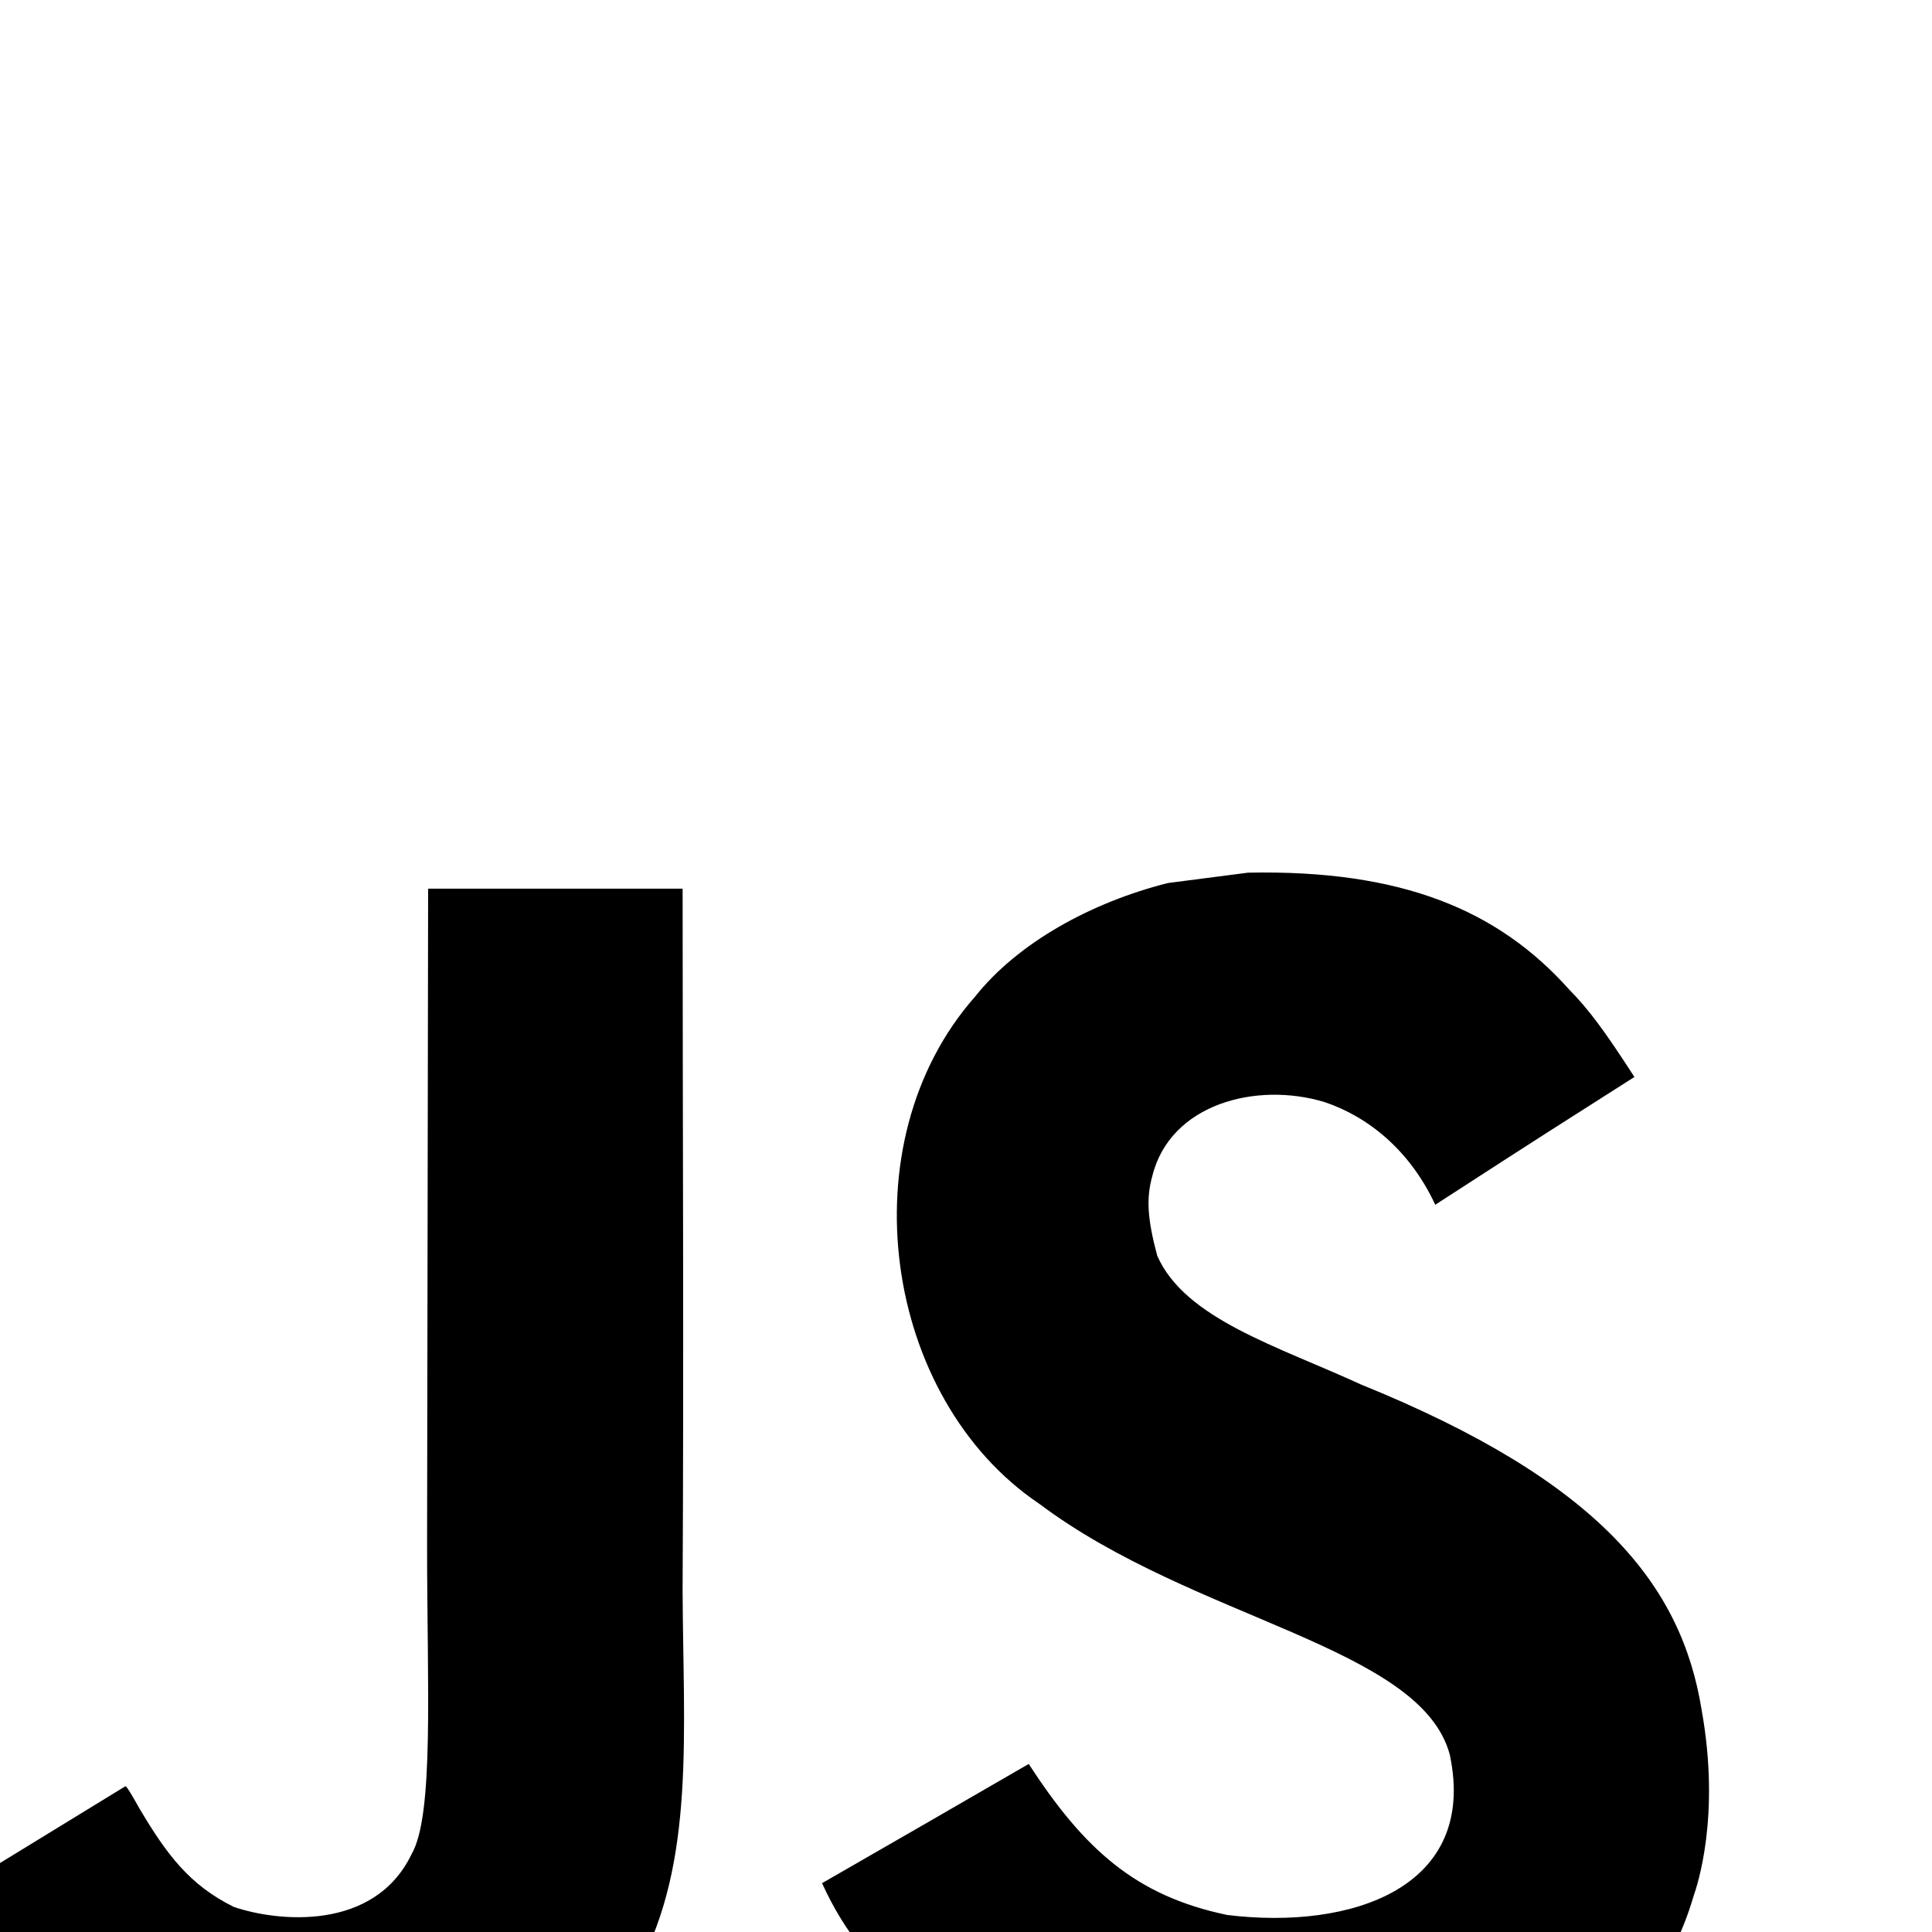
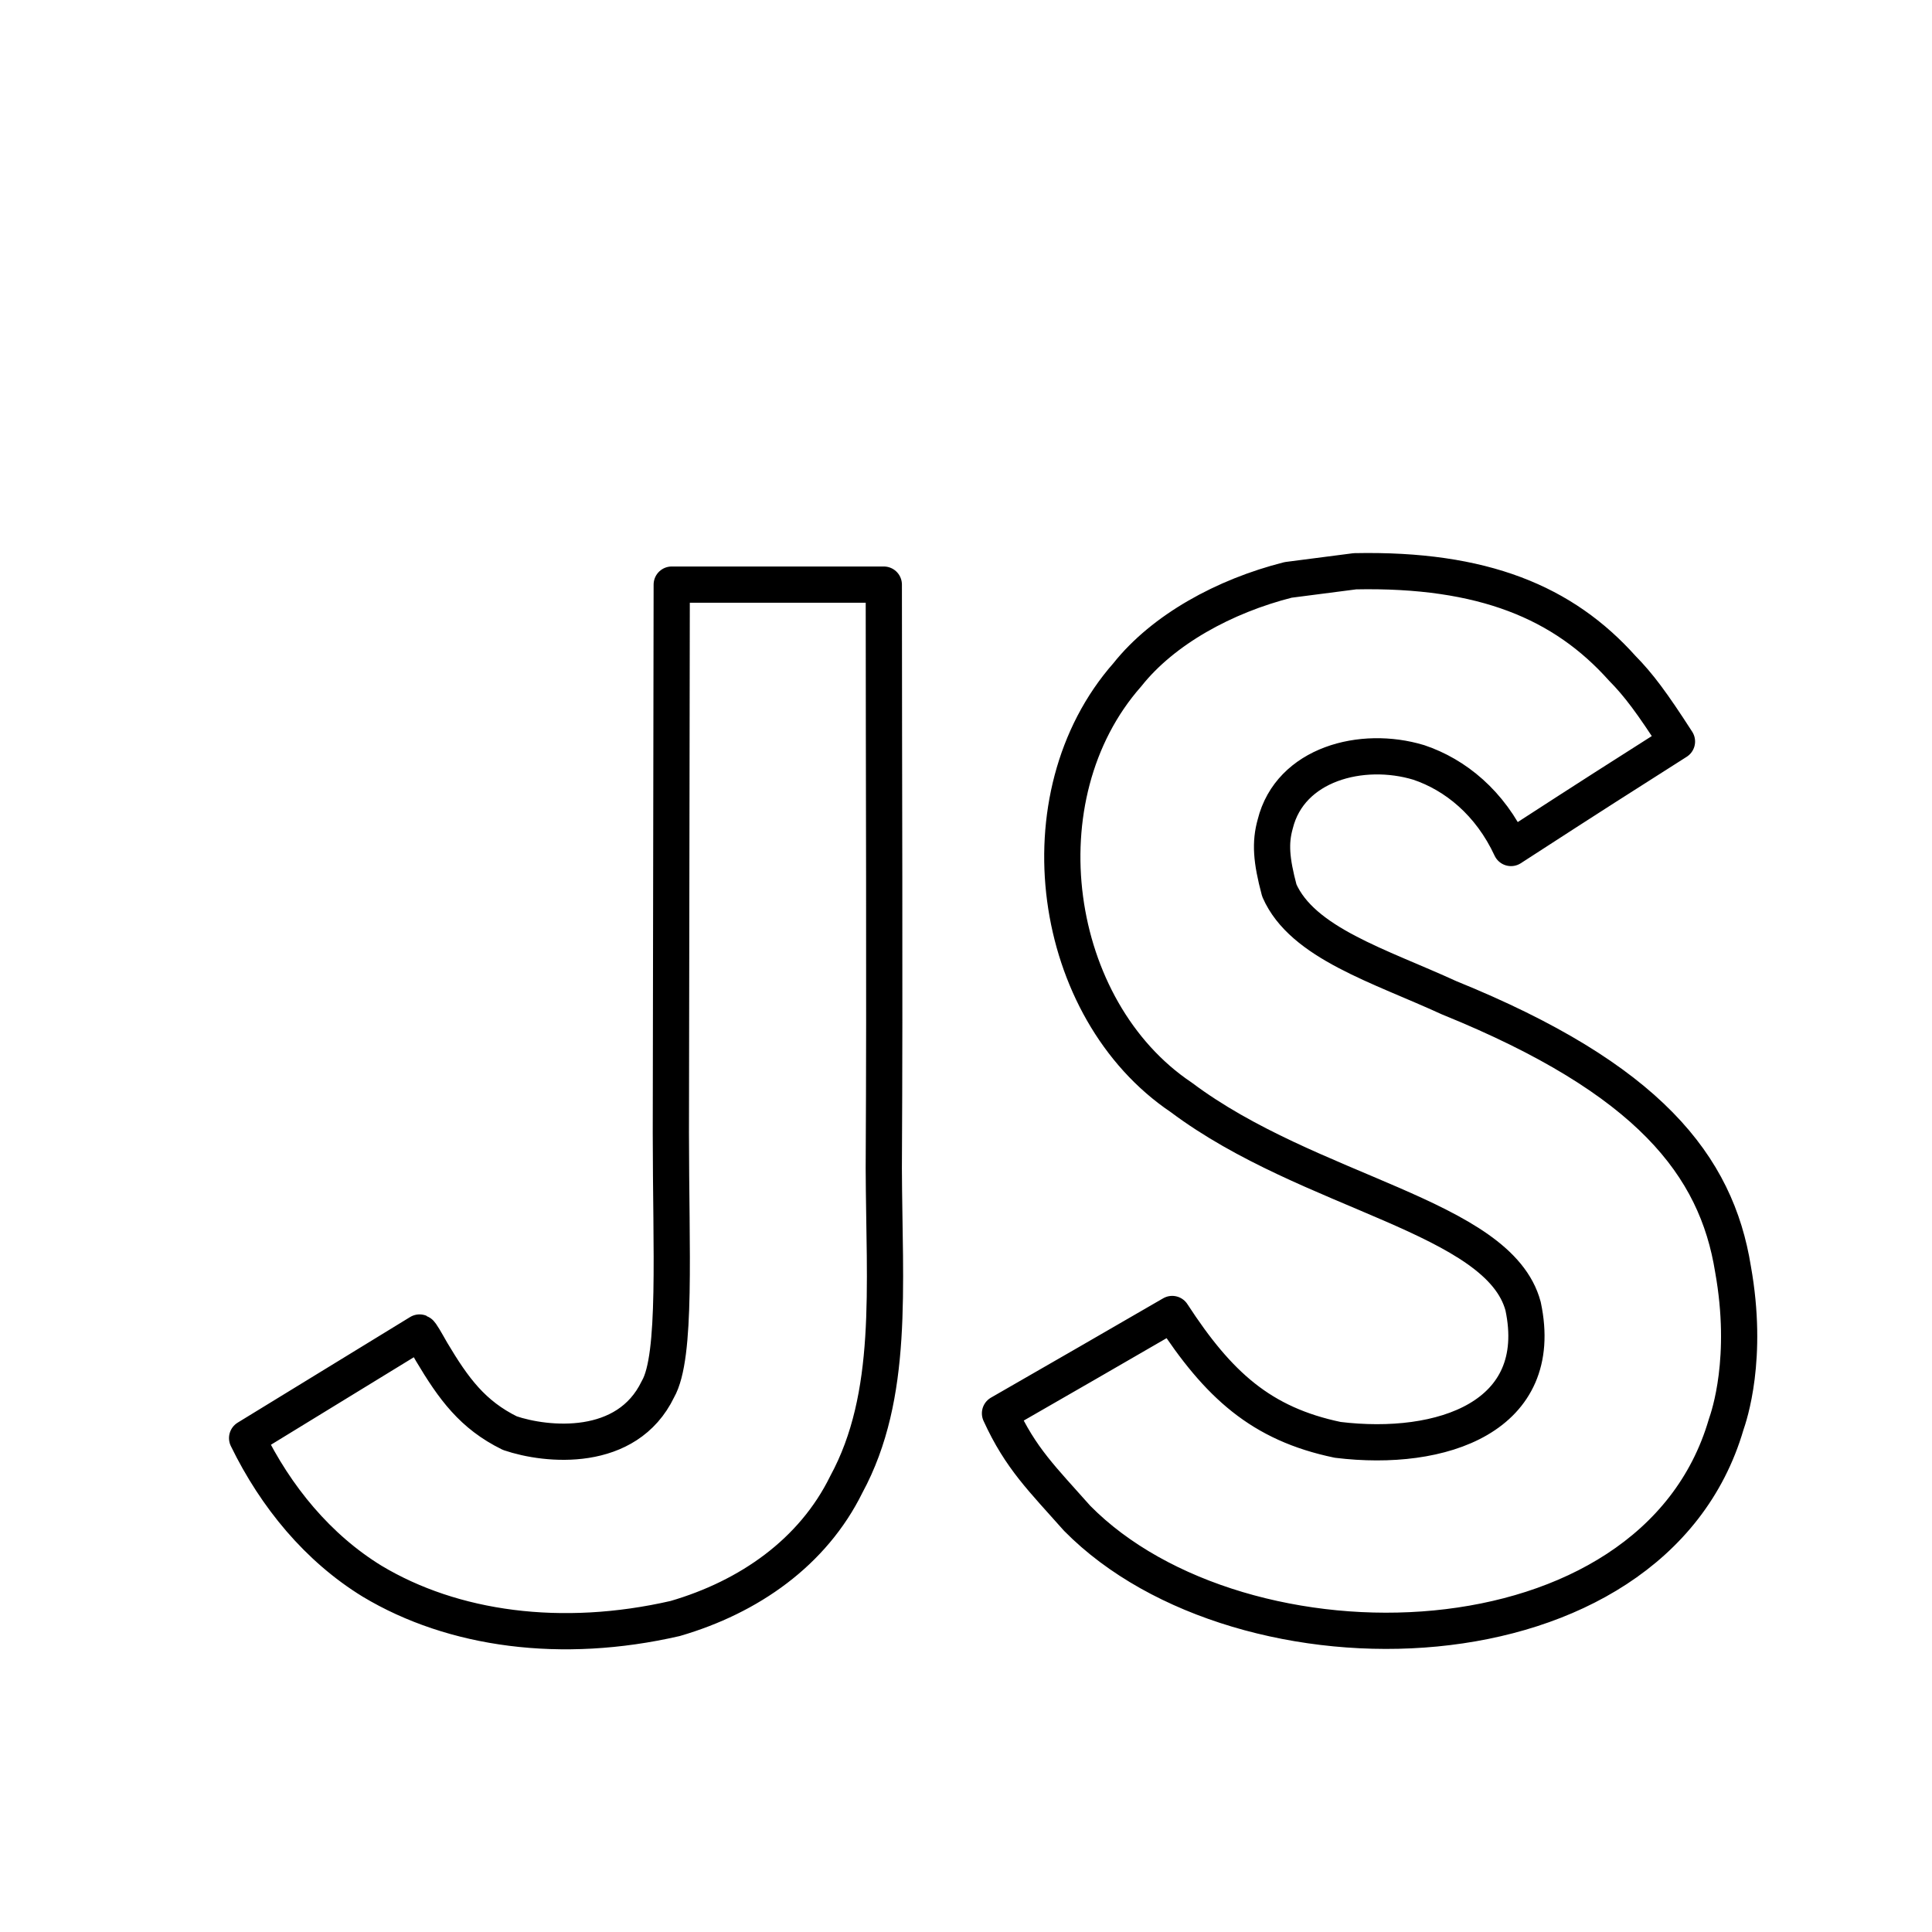
<svg xmlns="http://www.w3.org/2000/svg" viewBox="0 0 128 128">
-   <g fill="currentColor" transform="translate(64 64) scale(1.44) translate(-82.5 -62.5)">
+   <g fill="none" stroke="currentColor" stroke-width="2" stroke-linejoin="round" transform="translate(64 64) scale(1.2) translate(-74 -80)">
    <path d="M116.347 96.736c-.917-5.711-4.641-10.508-15.672-14.981-3.832-1.761-8.104-3.022-9.377-5.926-.452-1.69-.512-2.642-.226-3.665.821-3.32 4.784-4.355 7.925-3.403 2.023.678 3.938 2.237 5.093 4.724 5.402-3.498 5.391-3.475 9.163-5.879-1.381-2.141-2.118-3.129-3.022-4.045-3.249-3.629-7.676-5.498-14.756-5.355l-3.688.477c-3.534.893-6.902 2.748-8.877 5.235-5.926 6.724-4.236 18.492 2.975 23.335 7.104 5.332 17.54 6.545 18.873 11.531 1.297 6.104-4.486 8.08-10.234 7.378-4.236-.881-6.592-3.034-9.139-6.949-4.688 2.713-4.688 2.713-9.508 5.485 1.143 2.499 2.344 3.63 4.26 5.795 9.068 9.198 31.76 8.746 35.83-5.176.165-.478 1.261-3.666.38-8.581zM69.462 58.943H57.753l-.048 30.272c0 6.438.333 12.34-.714 14.149-1.713 3.558-6.152 3.117-8.175 2.427-2.059-1.012-3.106-2.451-4.319-4.485-.333-.584-.583-1.036-.667-1.071l-9.52 5.83c1.583 3.249 3.915 6.069 6.902 7.901 4.462 2.678 10.459 3.499 16.731 2.059 4.082-1.189 7.604-3.652 9.448-7.401 2.666-4.915 2.094-10.864 2.07-17.444.06-10.735.001-21.468.001-32.237z" />
  </g>
</svg>
